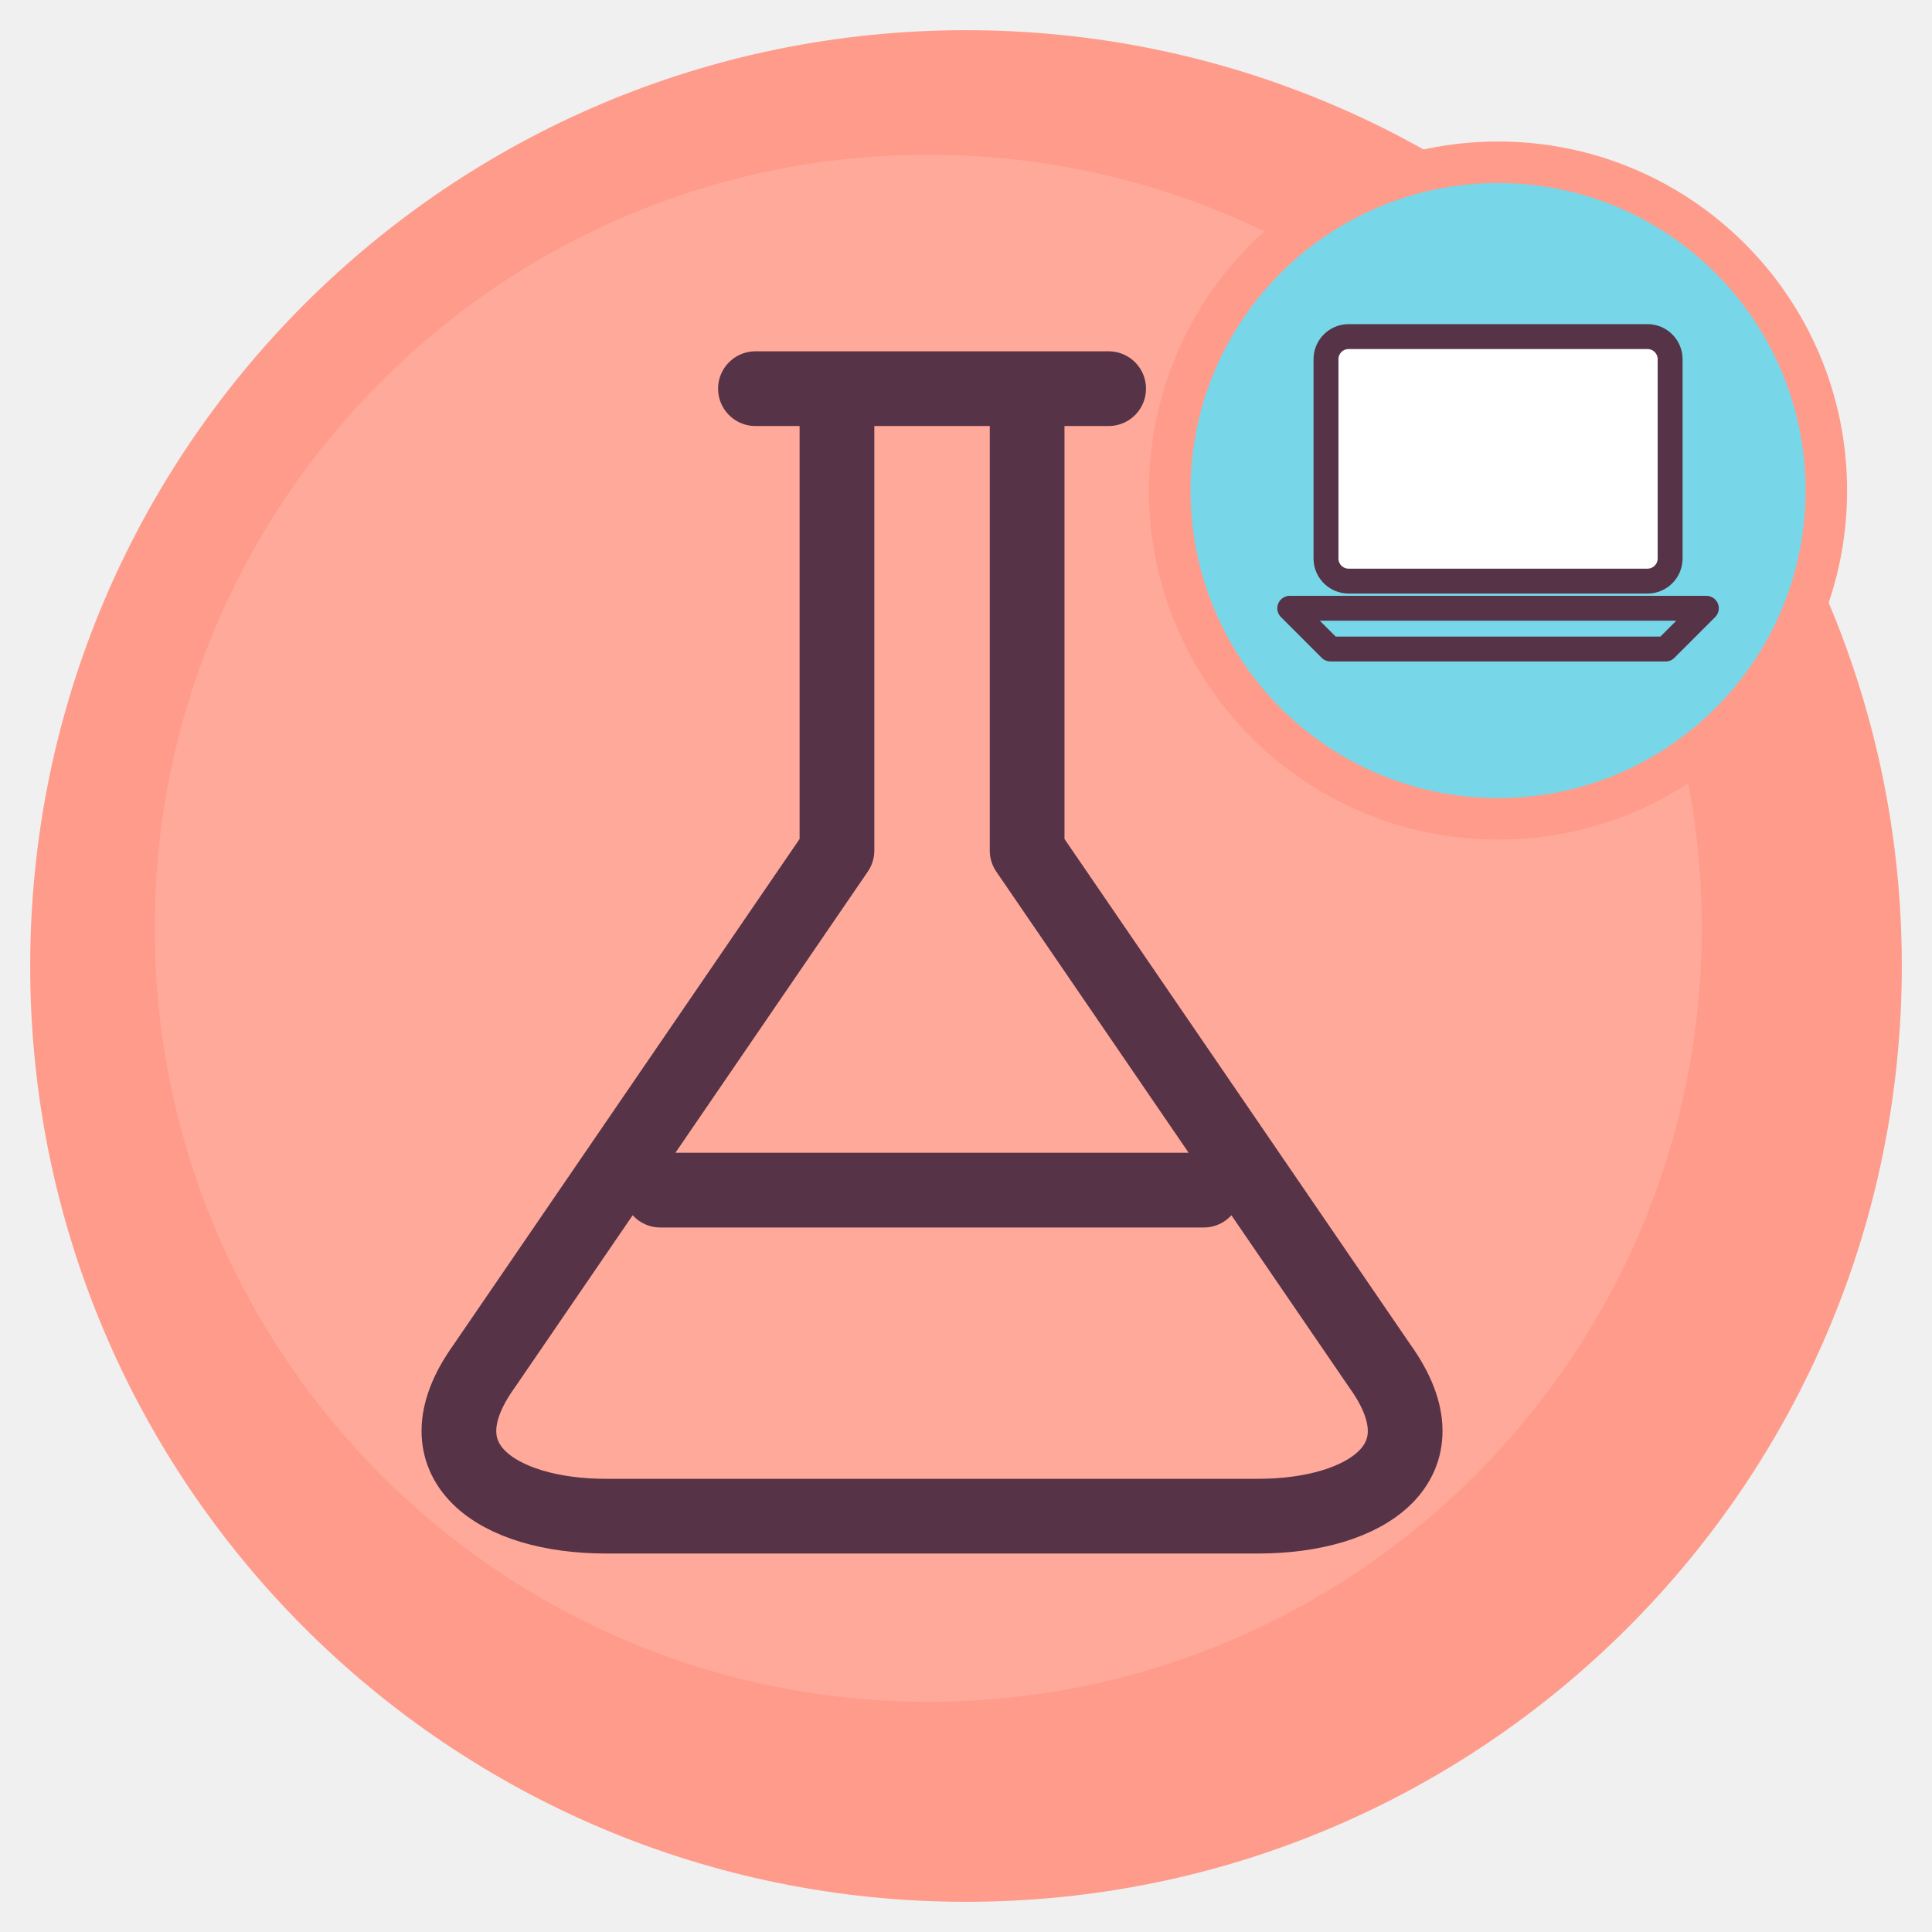
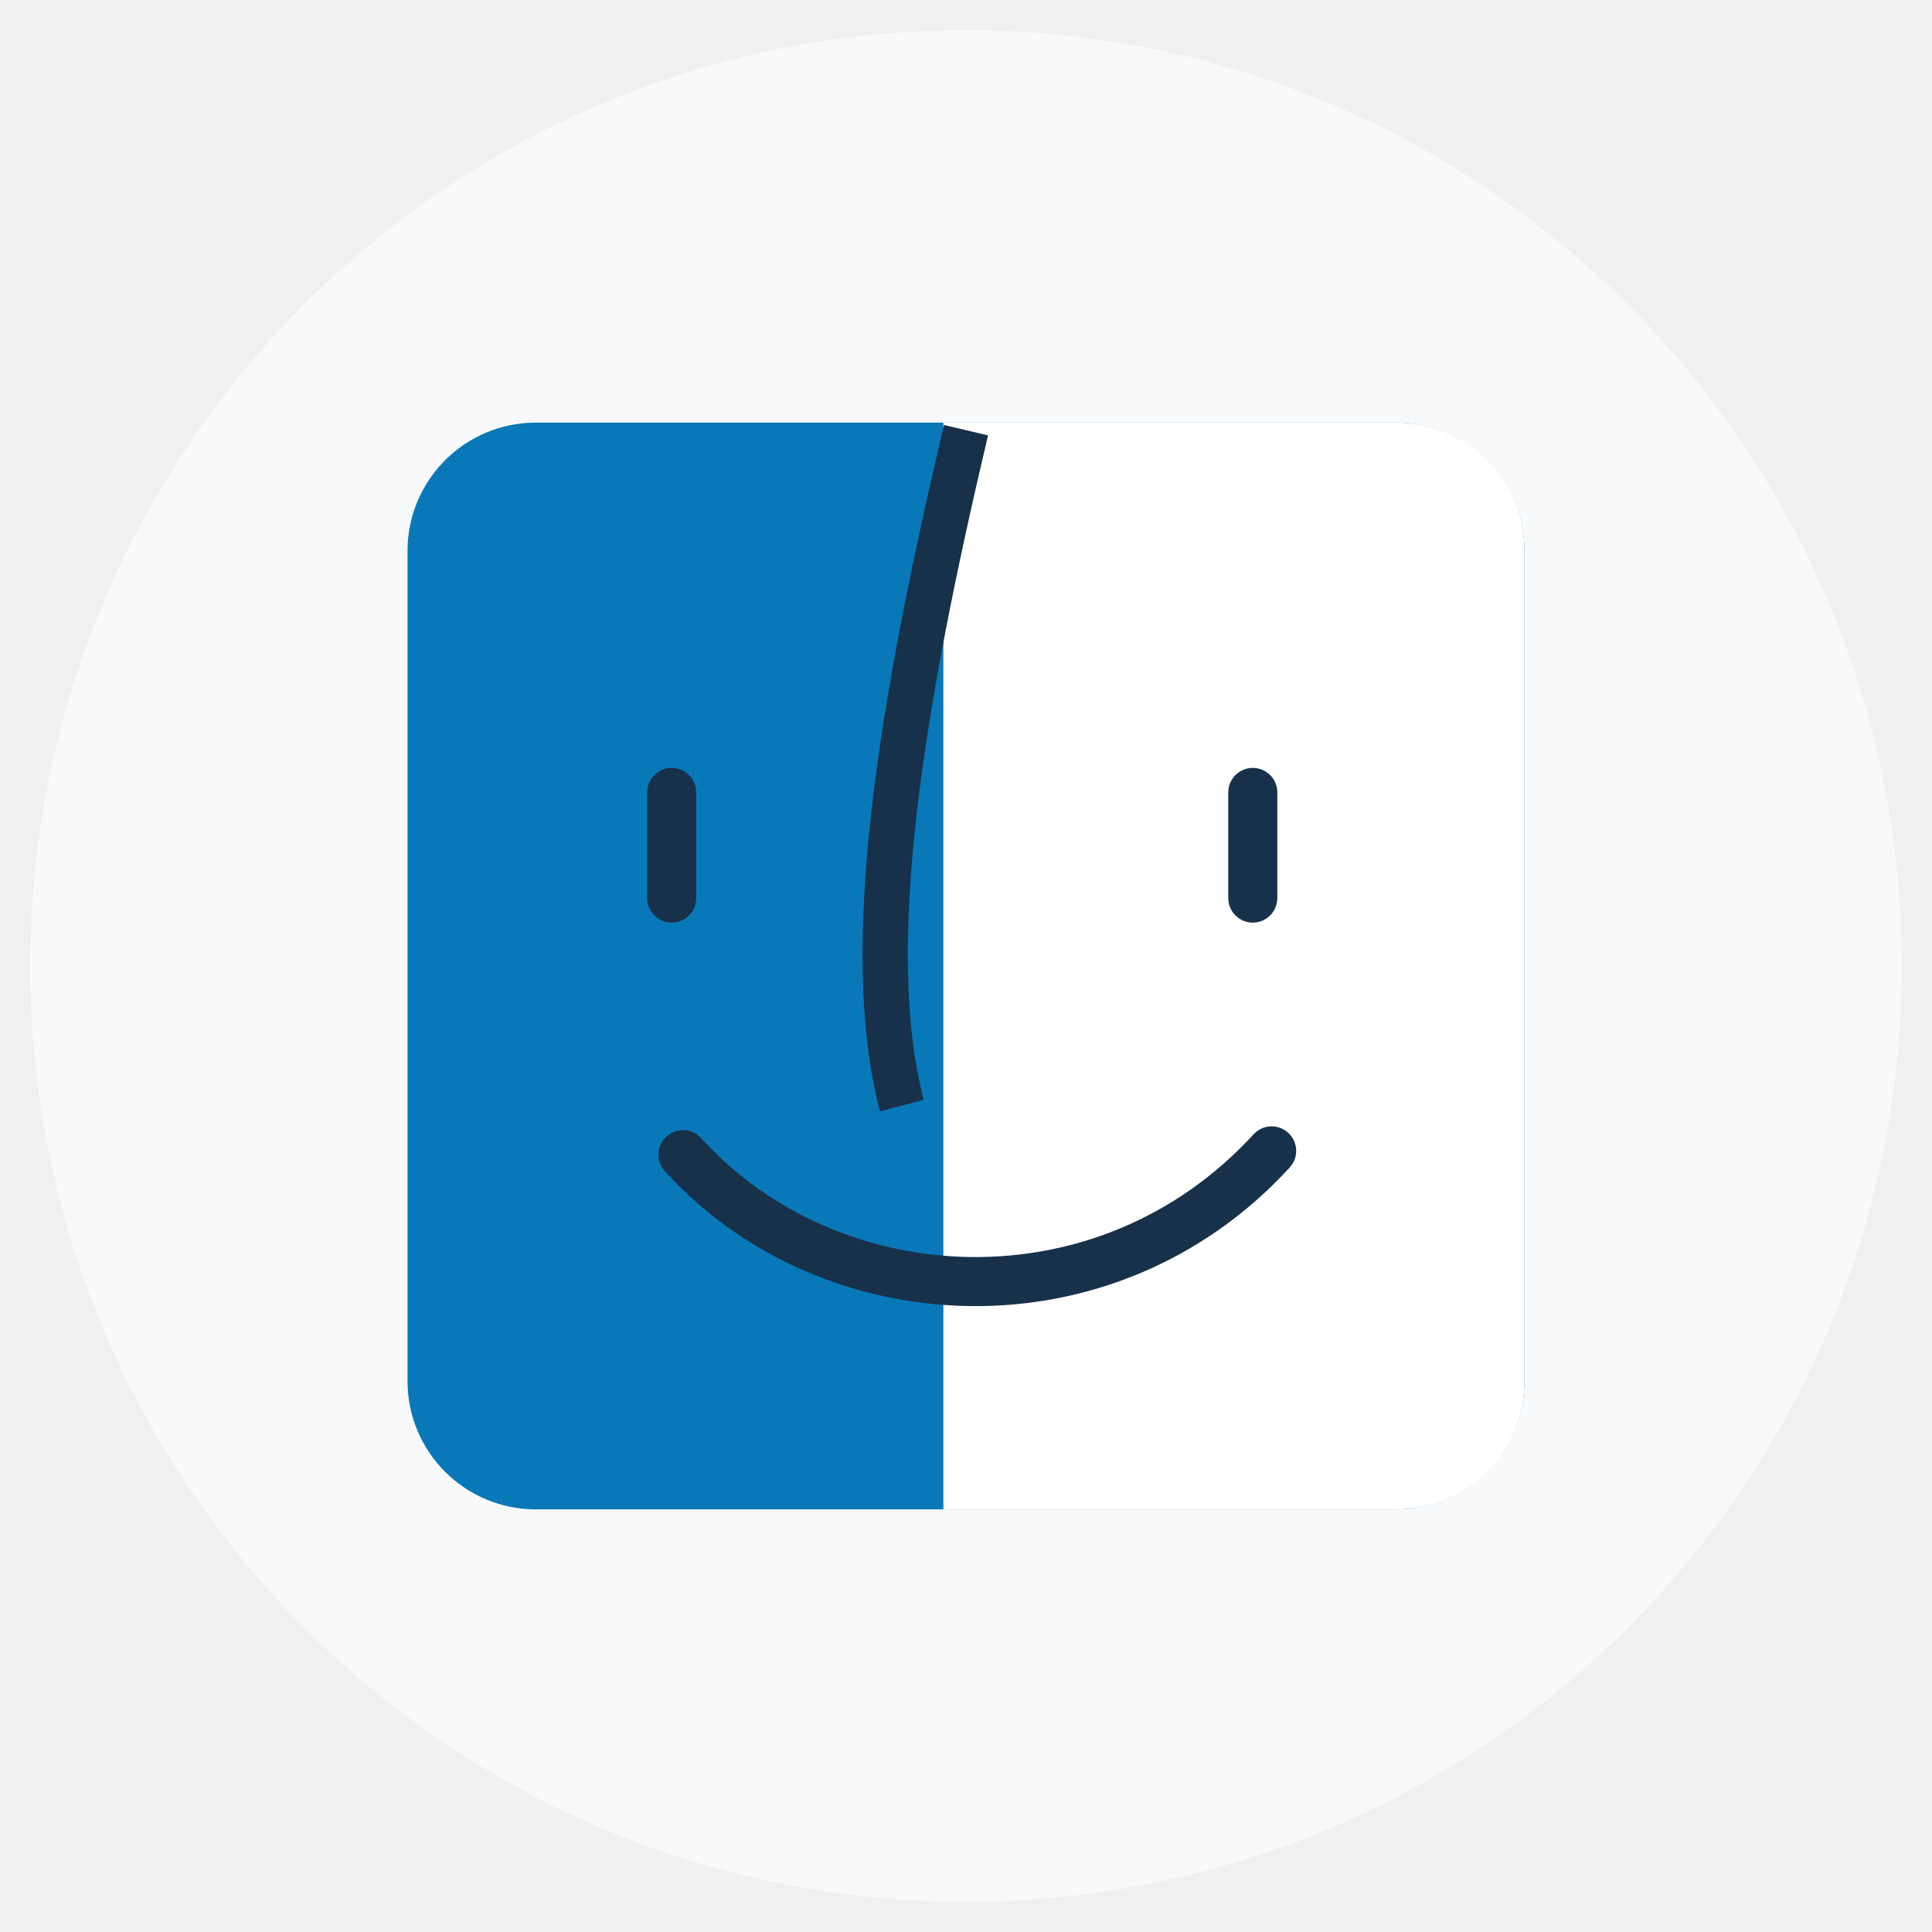
<svg xmlns="http://www.w3.org/2000/svg" viewBox="0 0 512 512" role="img" aria-labelledby="title description">
-   <circle cx="256" cy="256" r="248" fill="#FF9B8A" />
-   <circle cx="246" cy="246" r="205" fill="#FFFFFF" opacity=".14" />
-   <g transform="translate(67 67) scale(3.60)" fill="none" stroke="#563347" stroke-width="5.5" stroke-linecap="round" stroke-linejoin="round">
-     <path d="M37 10h26m-20 0v34L17 82c-5 7 1 11 9 11h48c8 0 14-4 9-11L57 44V10M30 69h40" />
-   </g>
-   <circle cx="397" cy="130" r="87" fill="#77D7E8" stroke="#FF9B8A" stroke-width="11" />
-   <g transform="translate(337 70) scale(1.20)" fill="none" stroke="#563347" stroke-width="5.5" stroke-linecap="round" stroke-linejoin="round">
-     <rect fill="#FFFFFF" x="12" y="16" width="76" height="54" rx="5" />
-     <path d="M4 76h92l-9 9H13z" />
-   </g>
+   <circle cx="256" cy="256" r="248" fill="#f8f9fa" />
+   <rect x="108" y="112" width="296" height="288" rx="34" fill="#0878b9" />
+   <path d="M250 112h120c19 0 34 15 34 34v220c0 19-15 34-34 34H250Z" fill="#ffffff" />
+   <path d="M256 114c-17 72-28 137-17 179" fill="none" stroke="#17314a" stroke-width="12" />
+   <path d="M178 210v28m154-28v28" stroke="#17314a" stroke-width="13" stroke-linecap="round" />
+   <path d="M181 306c39 43 112 47 156-1" fill="none" stroke="#17314a" stroke-width="13" stroke-linecap="round" />
</svg>
